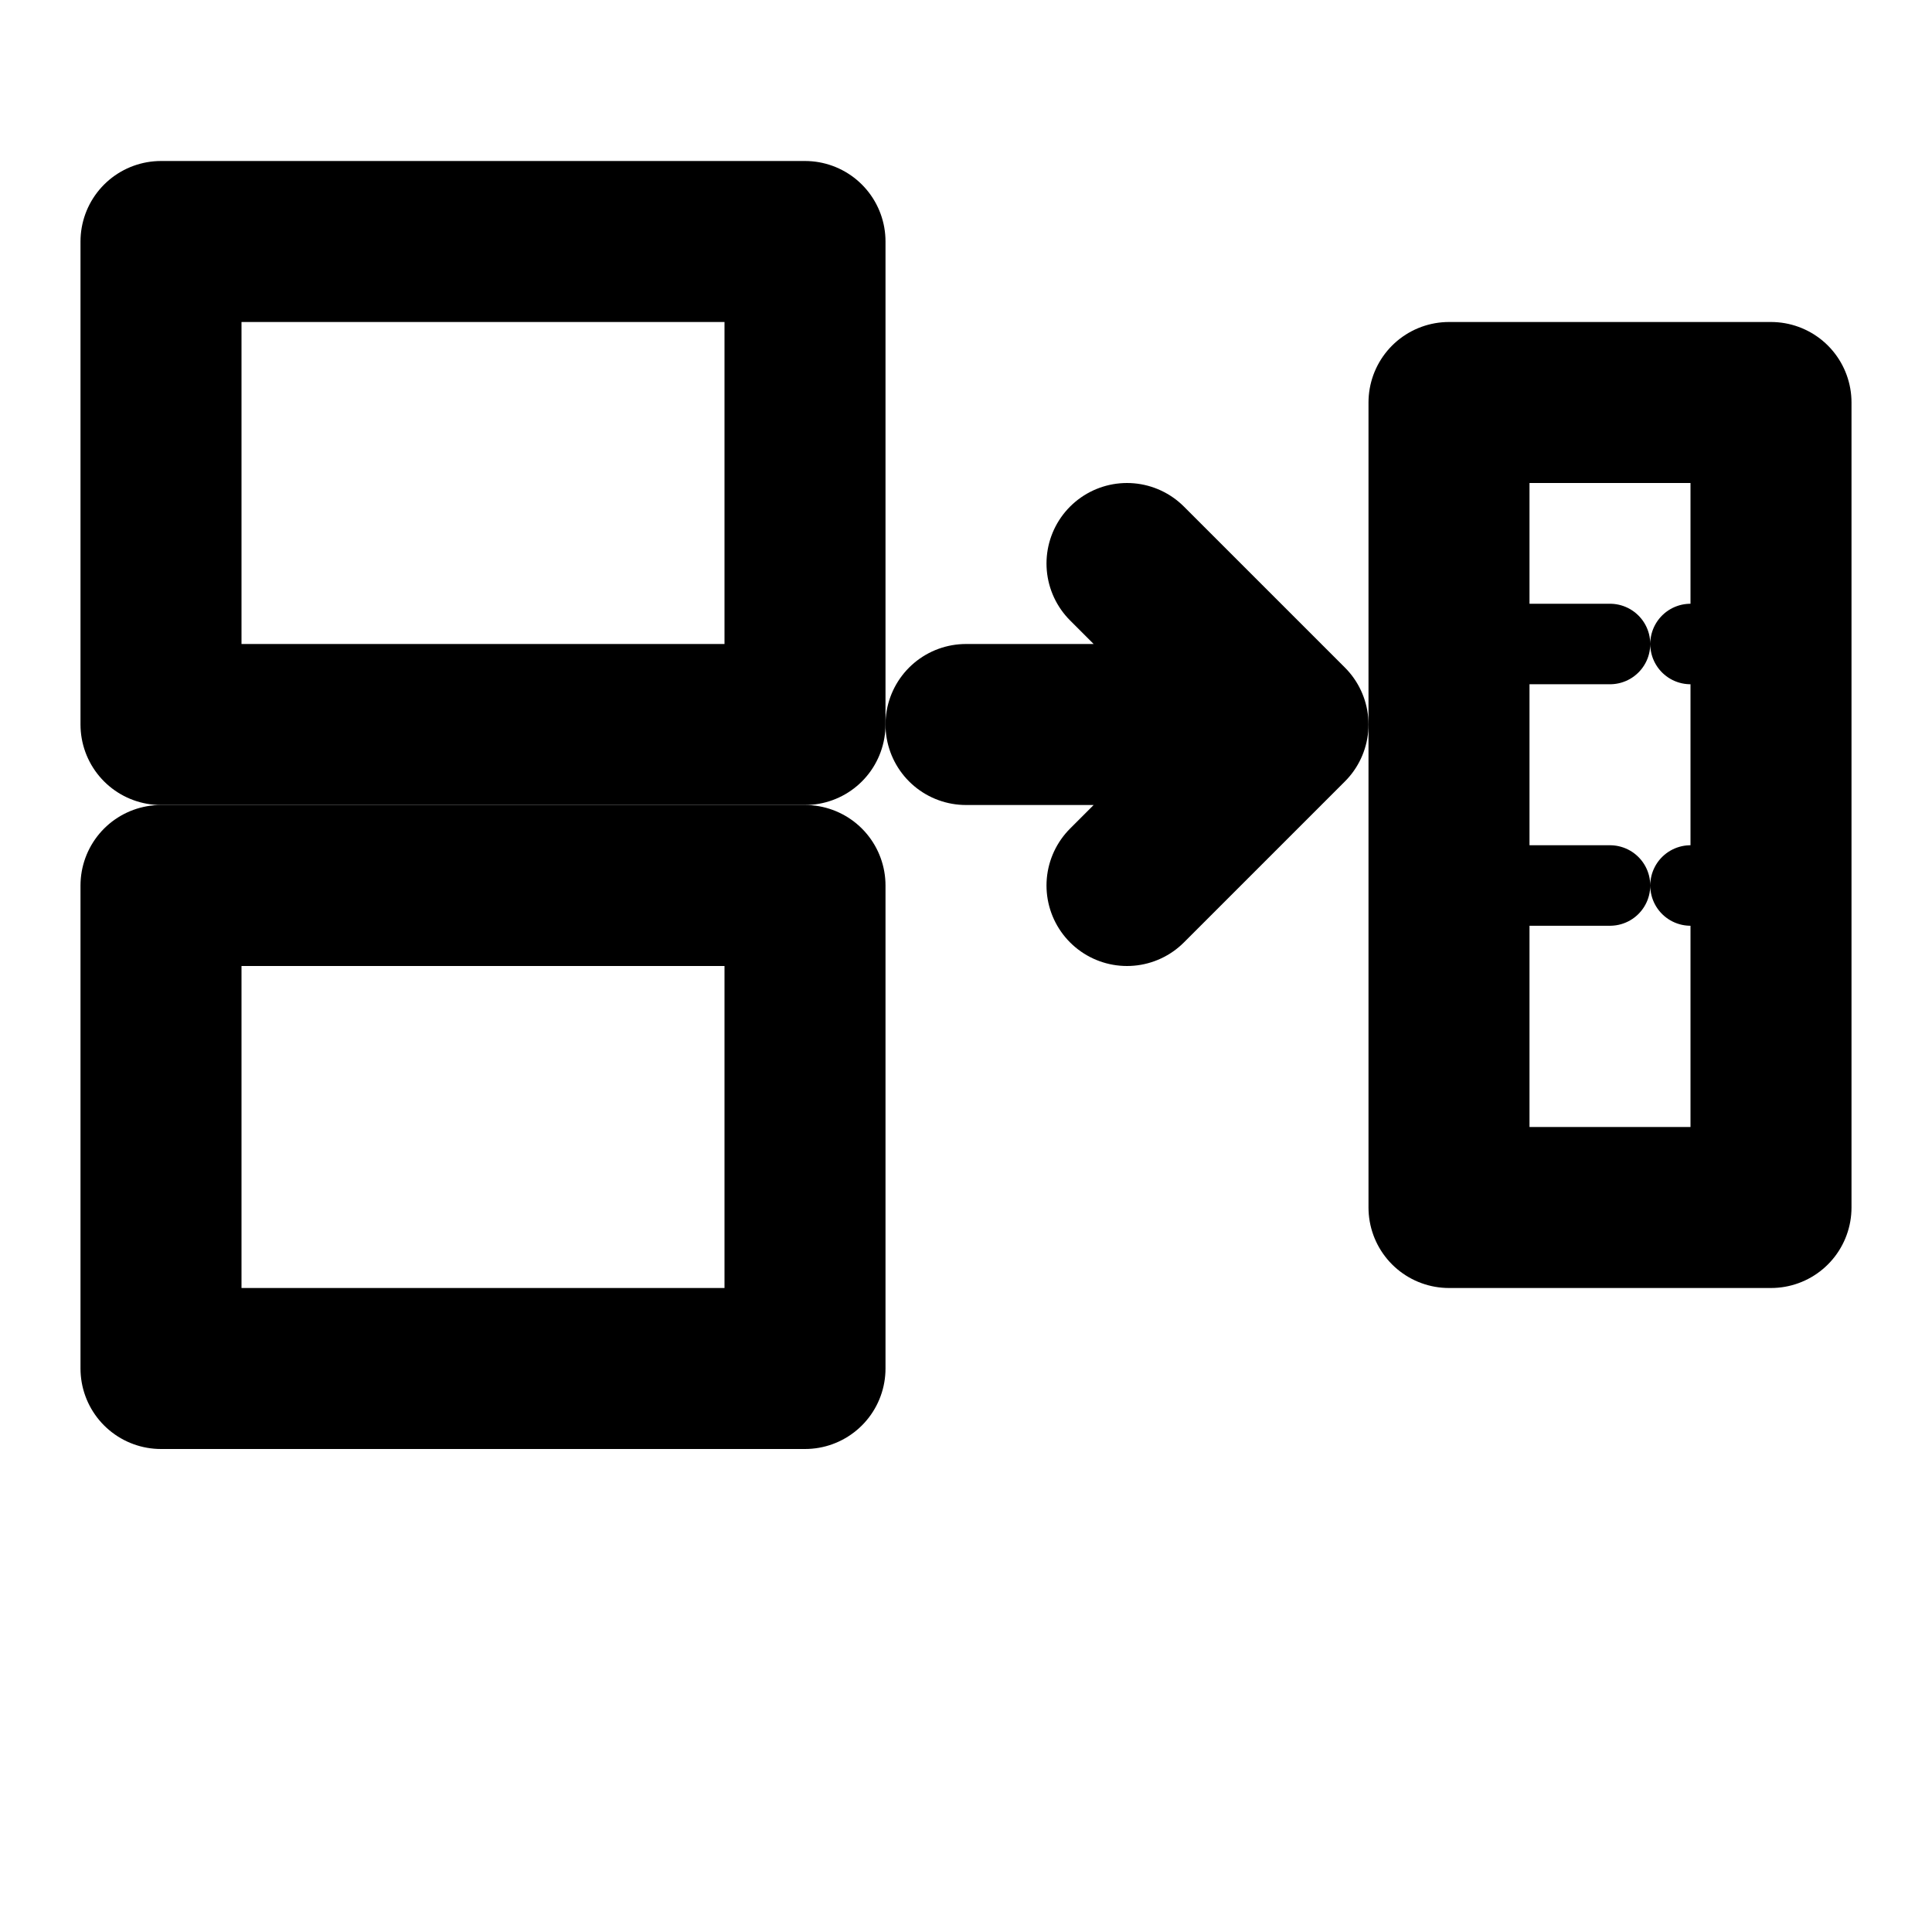
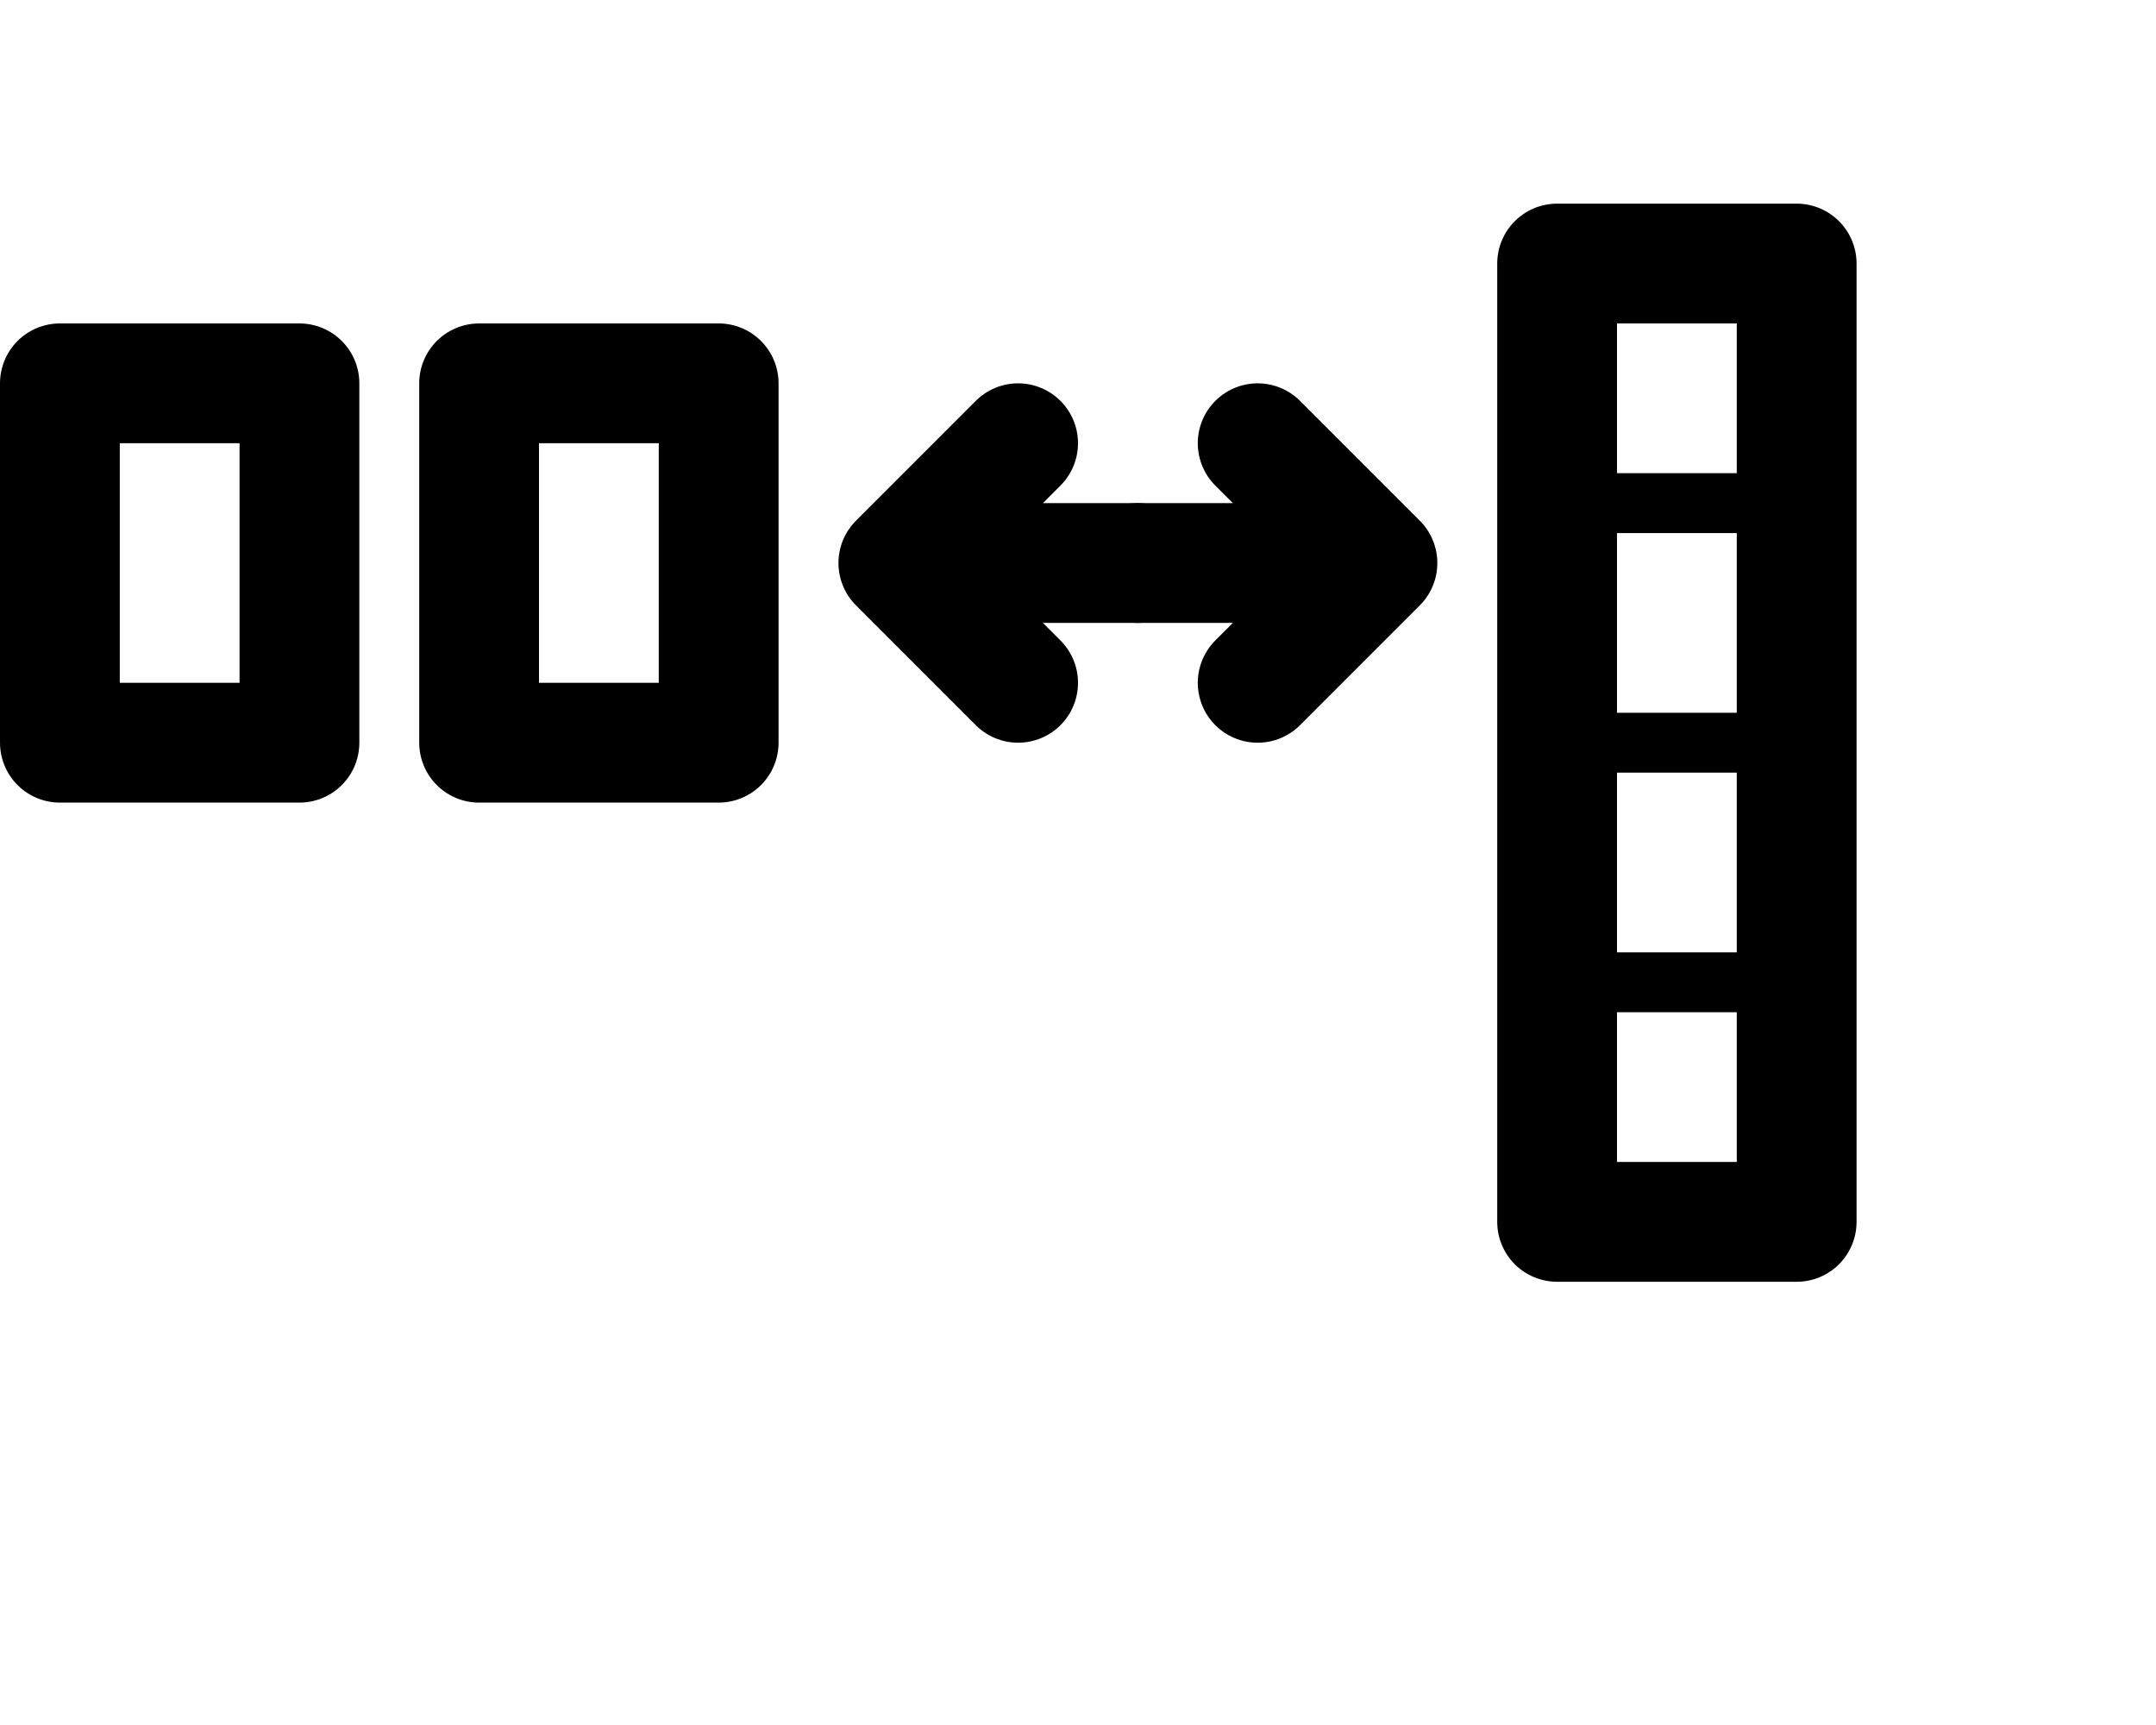
- <svg xmlns="http://www.w3.org/2000/svg" width="24" height="24" viewBox="0 0 24 24" fill="none" stroke="currentColor" stroke-width="2" stroke-linecap="round" stroke-linejoin="round">
-   <rect x="2" y="3" width="8" height="6" fill="none" stroke="currentColor" />
-   <rect x="2" y="11" width="8" height="6" fill="none" stroke="currentColor" />
-   <path d="M12 9h4m0 0l-2-2m2 2l-2 2" />
-   <rect x="18" y="5" width="4" height="10" fill="none" stroke="currentColor" />
-   <path d="M19 8l2 0M19 11l2 0" stroke="currentColor" stroke-width="1" stroke-dasharray="1,1" />
+ <svg xmlns="http://www.w3.org/2000/svg" width="60" height="48" viewBox="0 0 36 24" fill="none" stroke="currentColor" stroke-width="2" stroke-linecap="round" stroke-linejoin="round">
+   <rect x="1" y="4" width="4" height="6" />
+   <rect x="8" y="4" width="4" height="6" />
+   <path d="M19 7h-4m0 0l2-2M15 7l2 2" />
+   <path d="M19 7h4m0 0l-2-2m2 2l-2 2" />
+   <rect x="26" y="2" width="4" height="16" />
+   <path d="M26 6h4" stroke-width="1" />
+   <path d="M26 10h4" stroke-width="1" />
+   <path d="M26 14h4" stroke-width="1" />
</svg>
